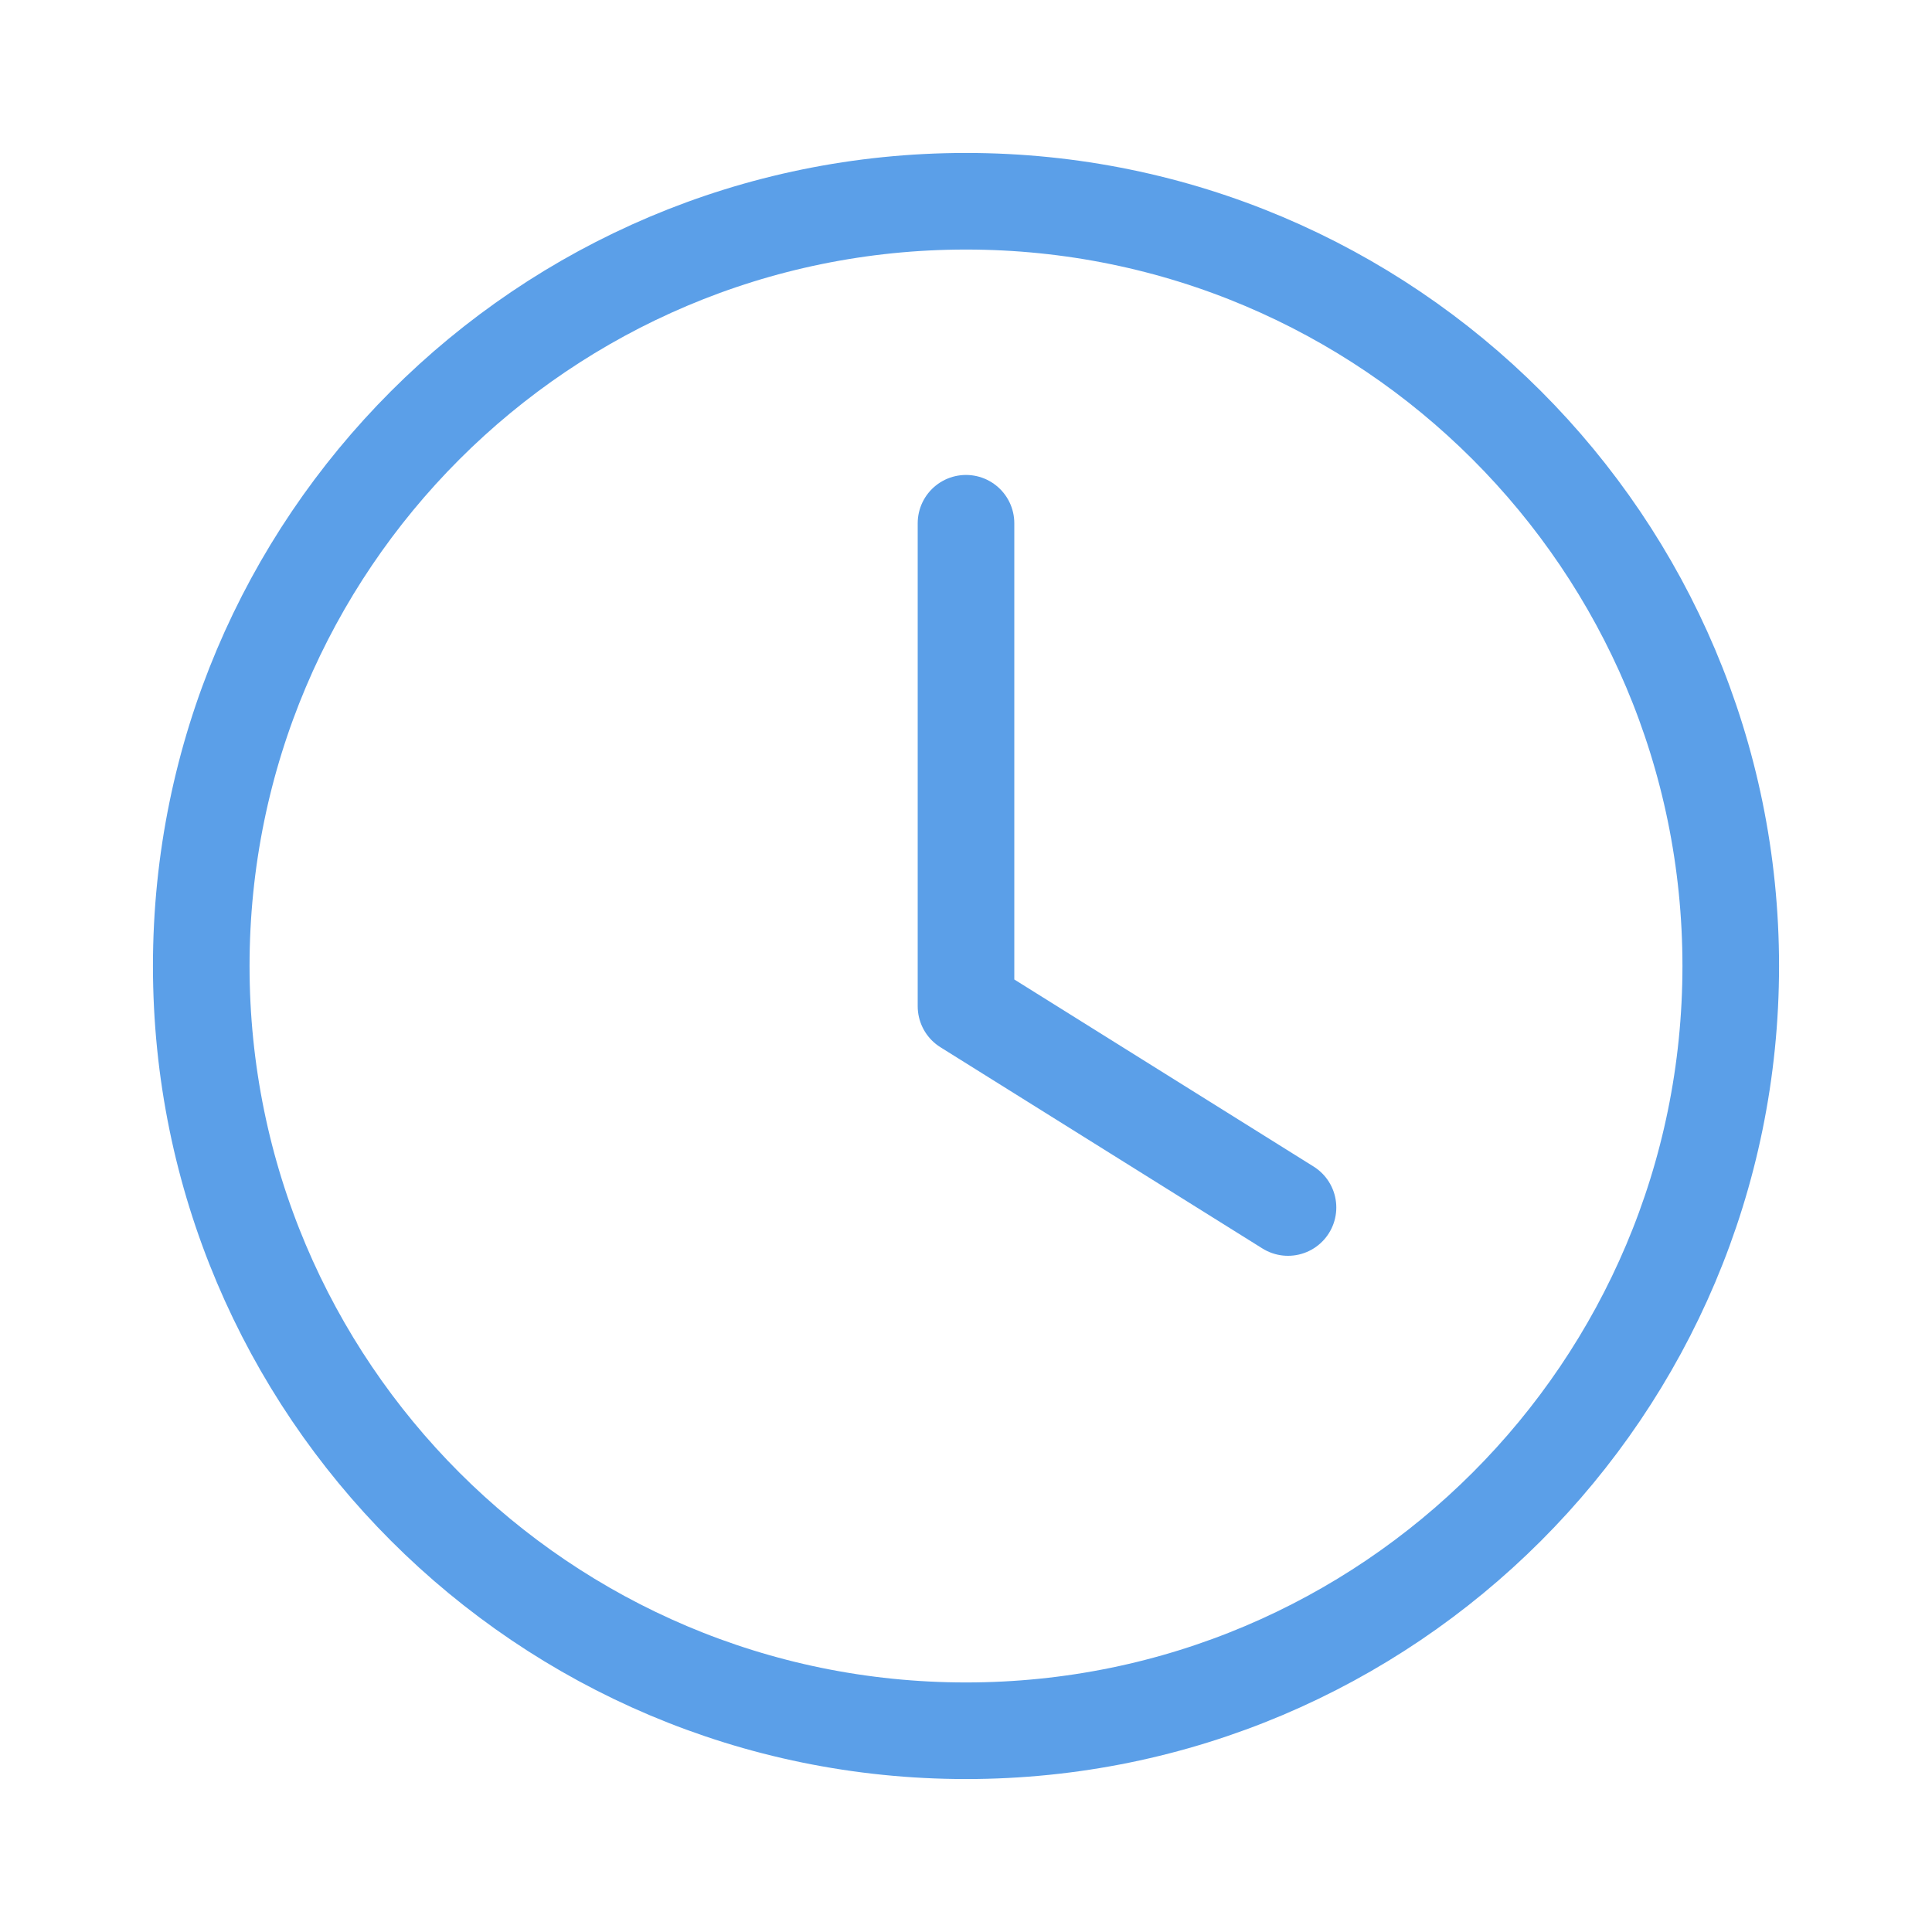
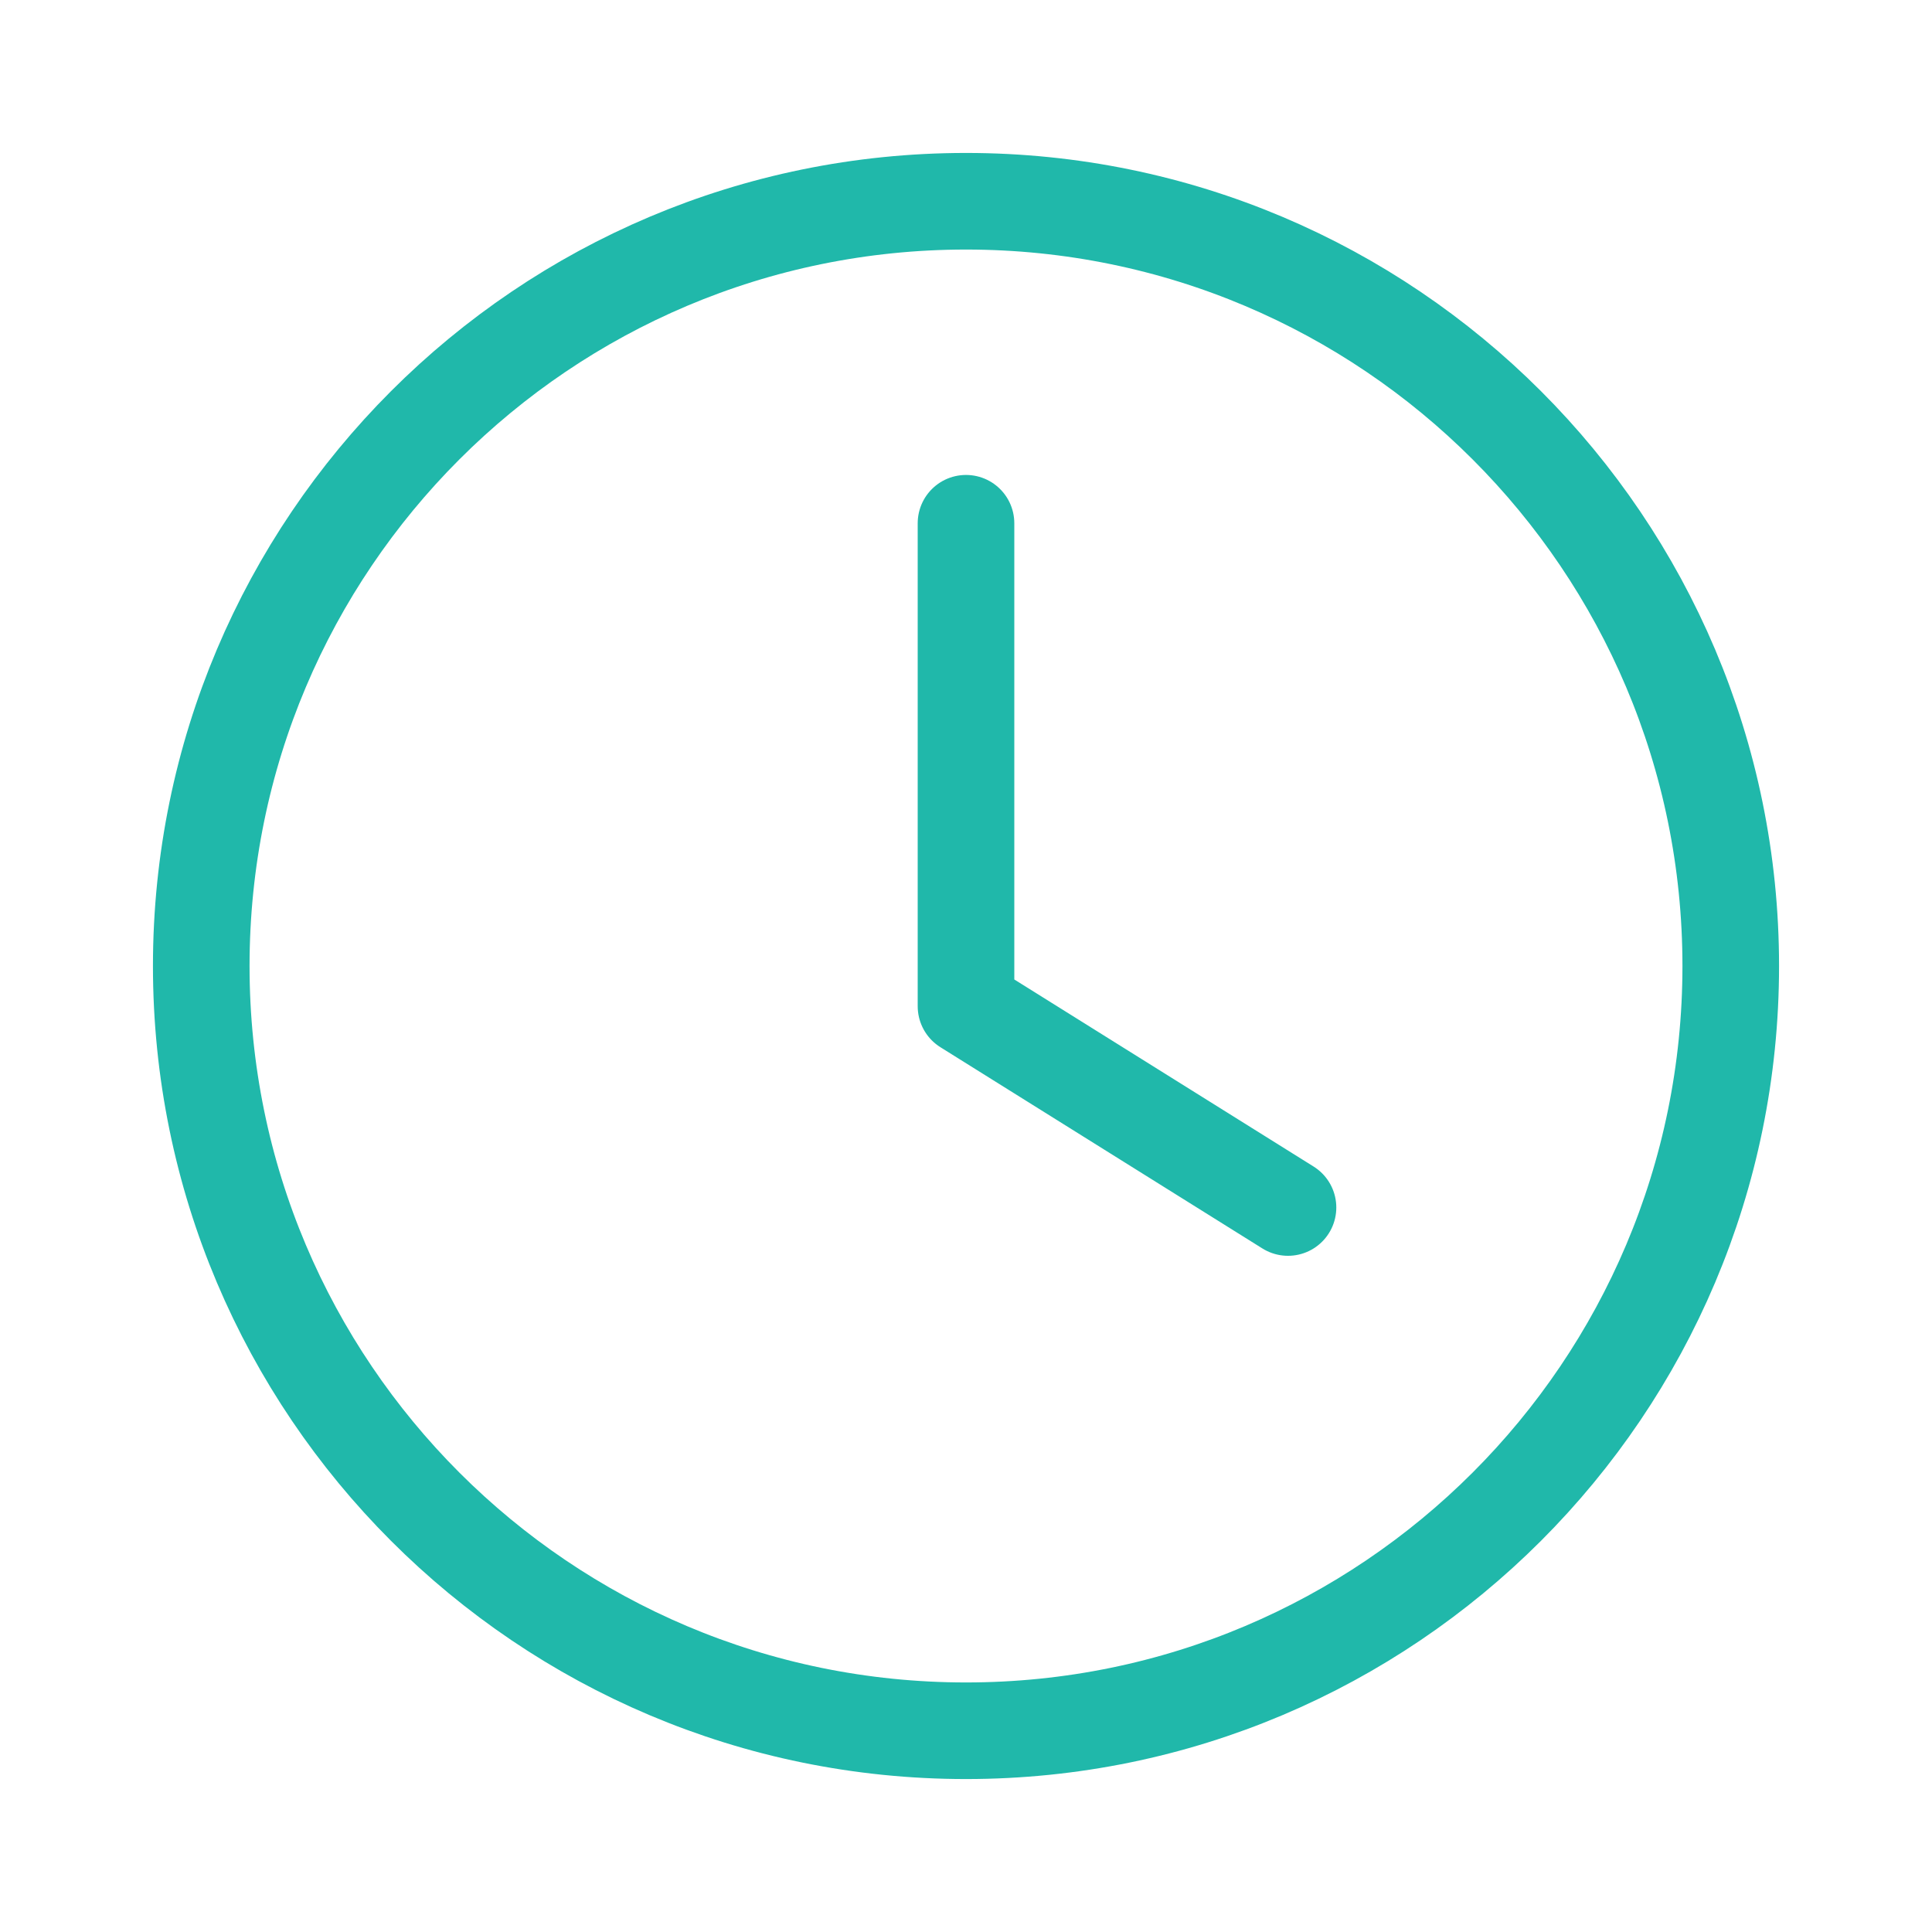
<svg xmlns="http://www.w3.org/2000/svg" width="96" height="96" viewBox="0 0 48 48">
-   <g fill="none" stroke="#5B9FE8" stroke-width="2.4" stroke-linecap="round" stroke-linejoin="round">
+   <g fill="none" stroke="#20B8AA" stroke-width="2.4" stroke-linecap="round" stroke-linejoin="round">
    <path d="M24 43a19 19 0 1 0 0-38 19 19 0 0 0 0 38ZM24 13v12l8 5" />
  </g>
</svg>
